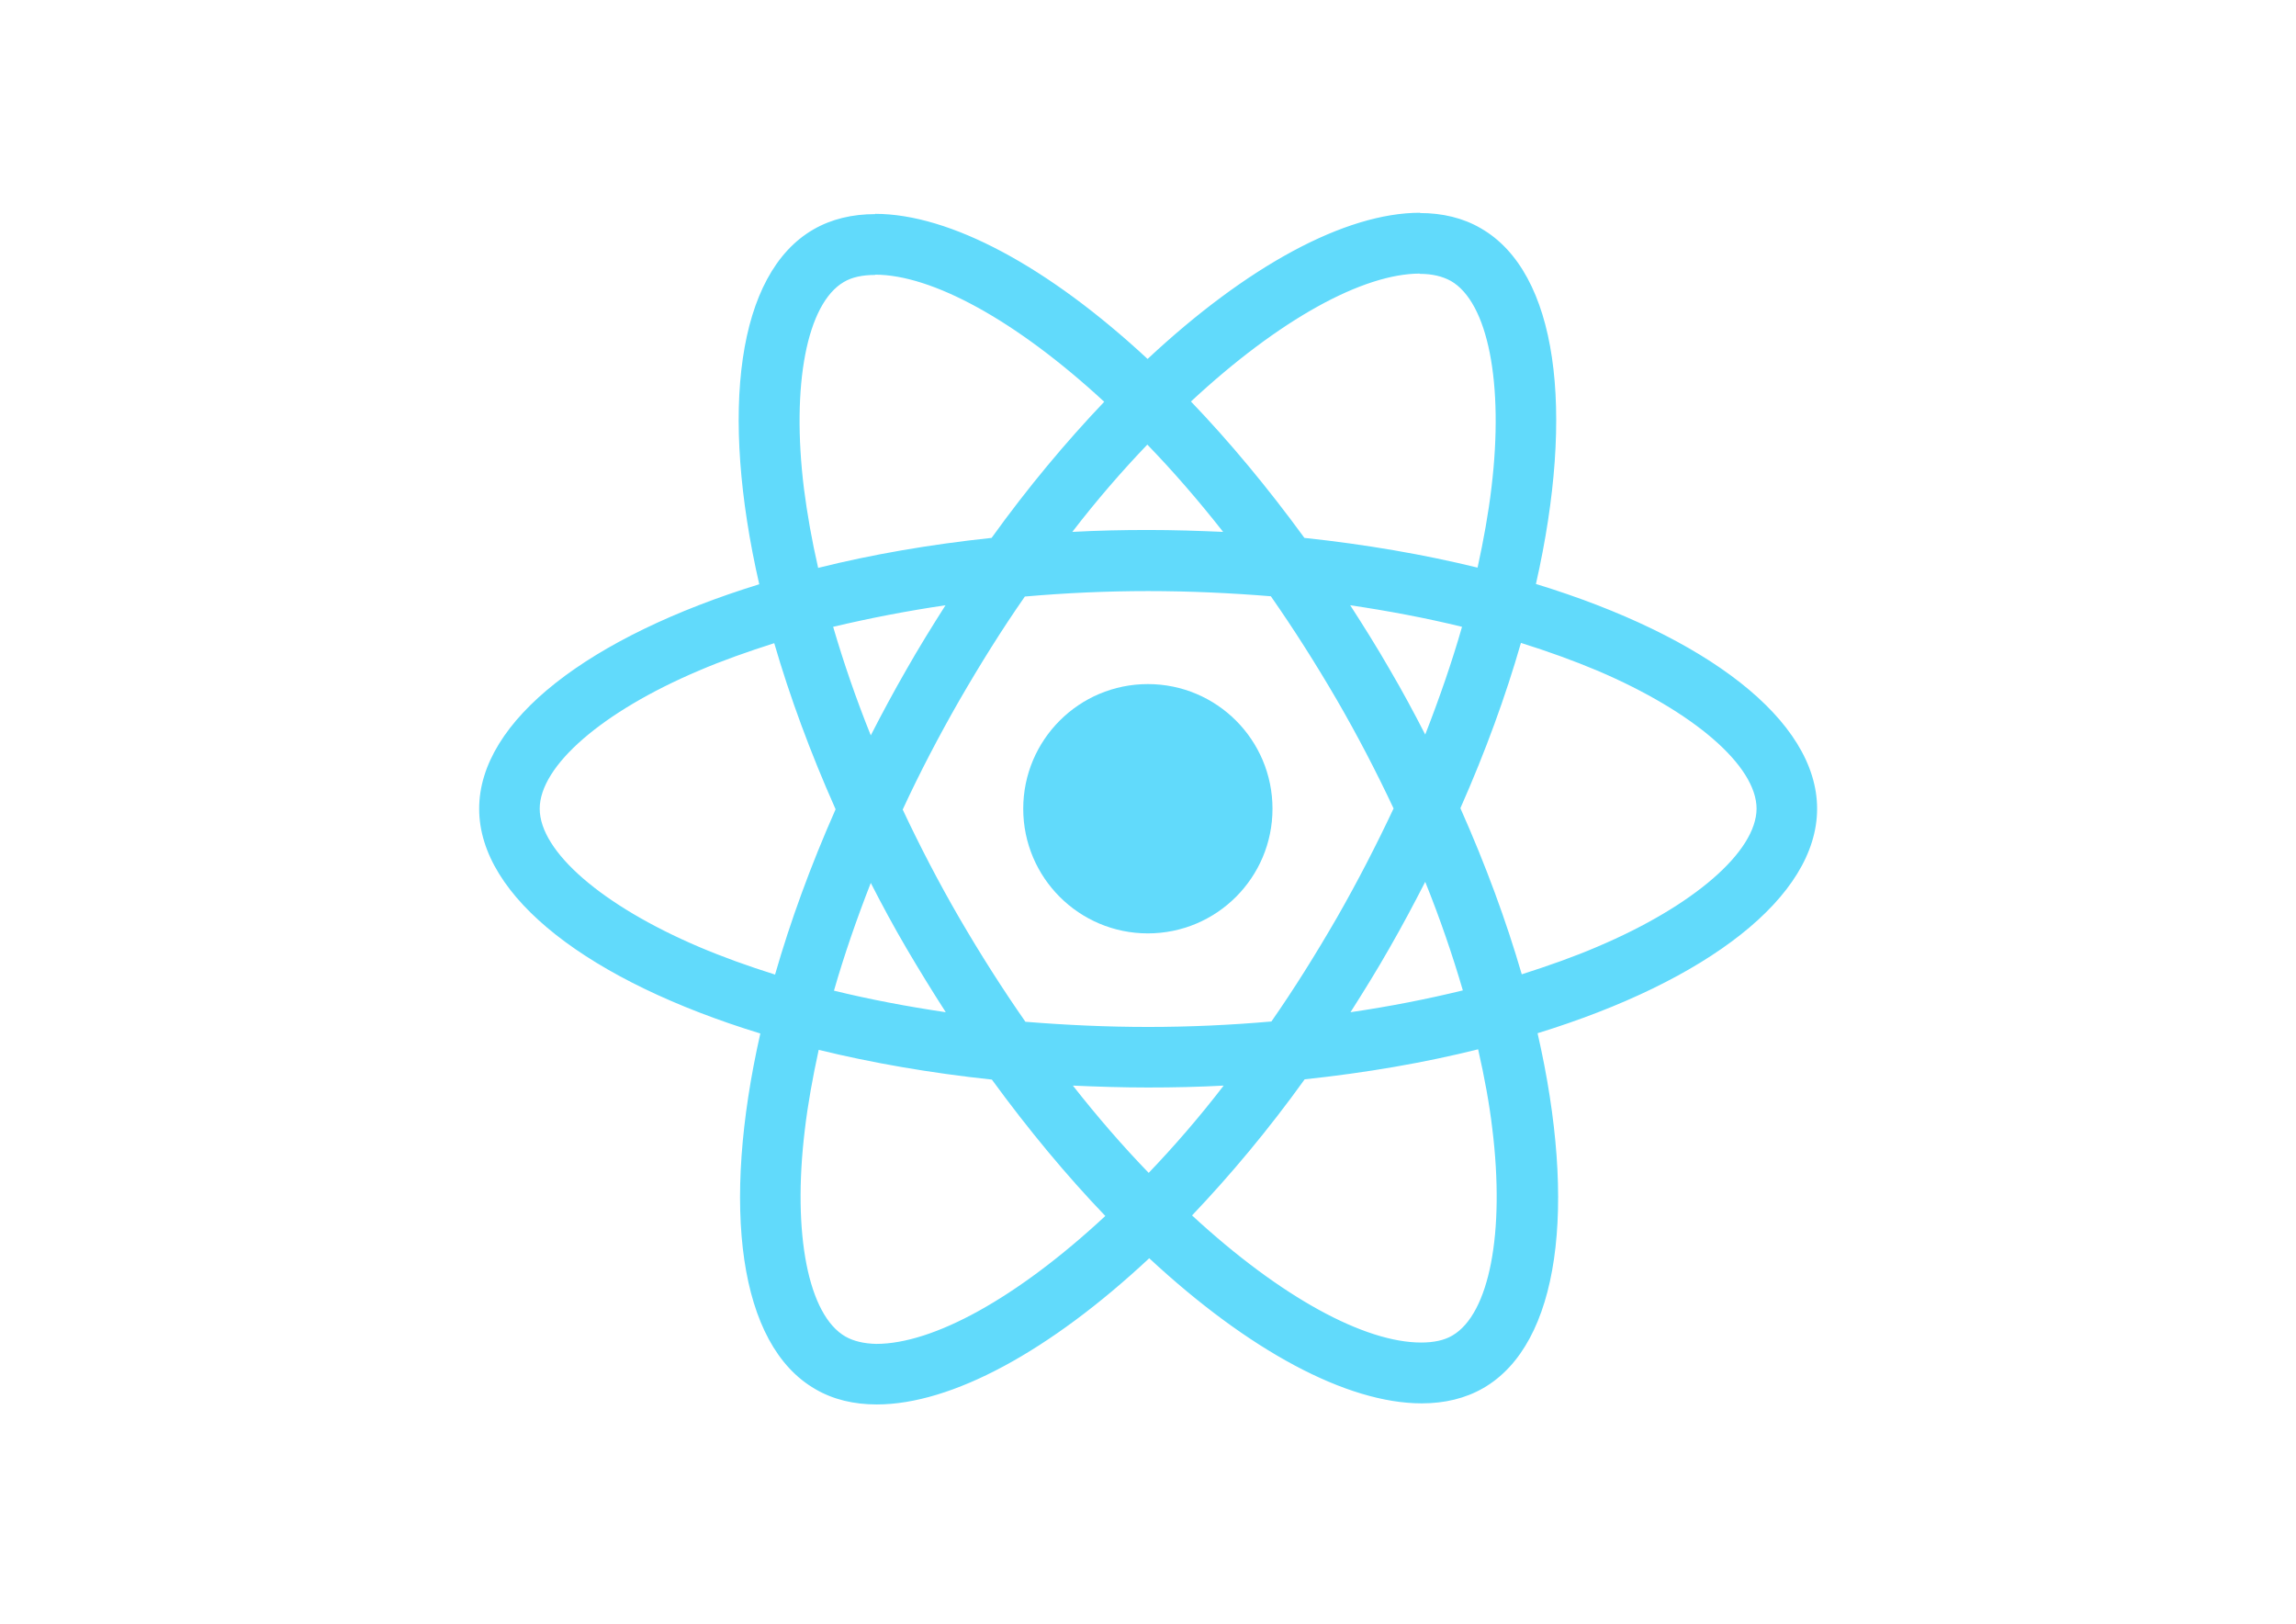
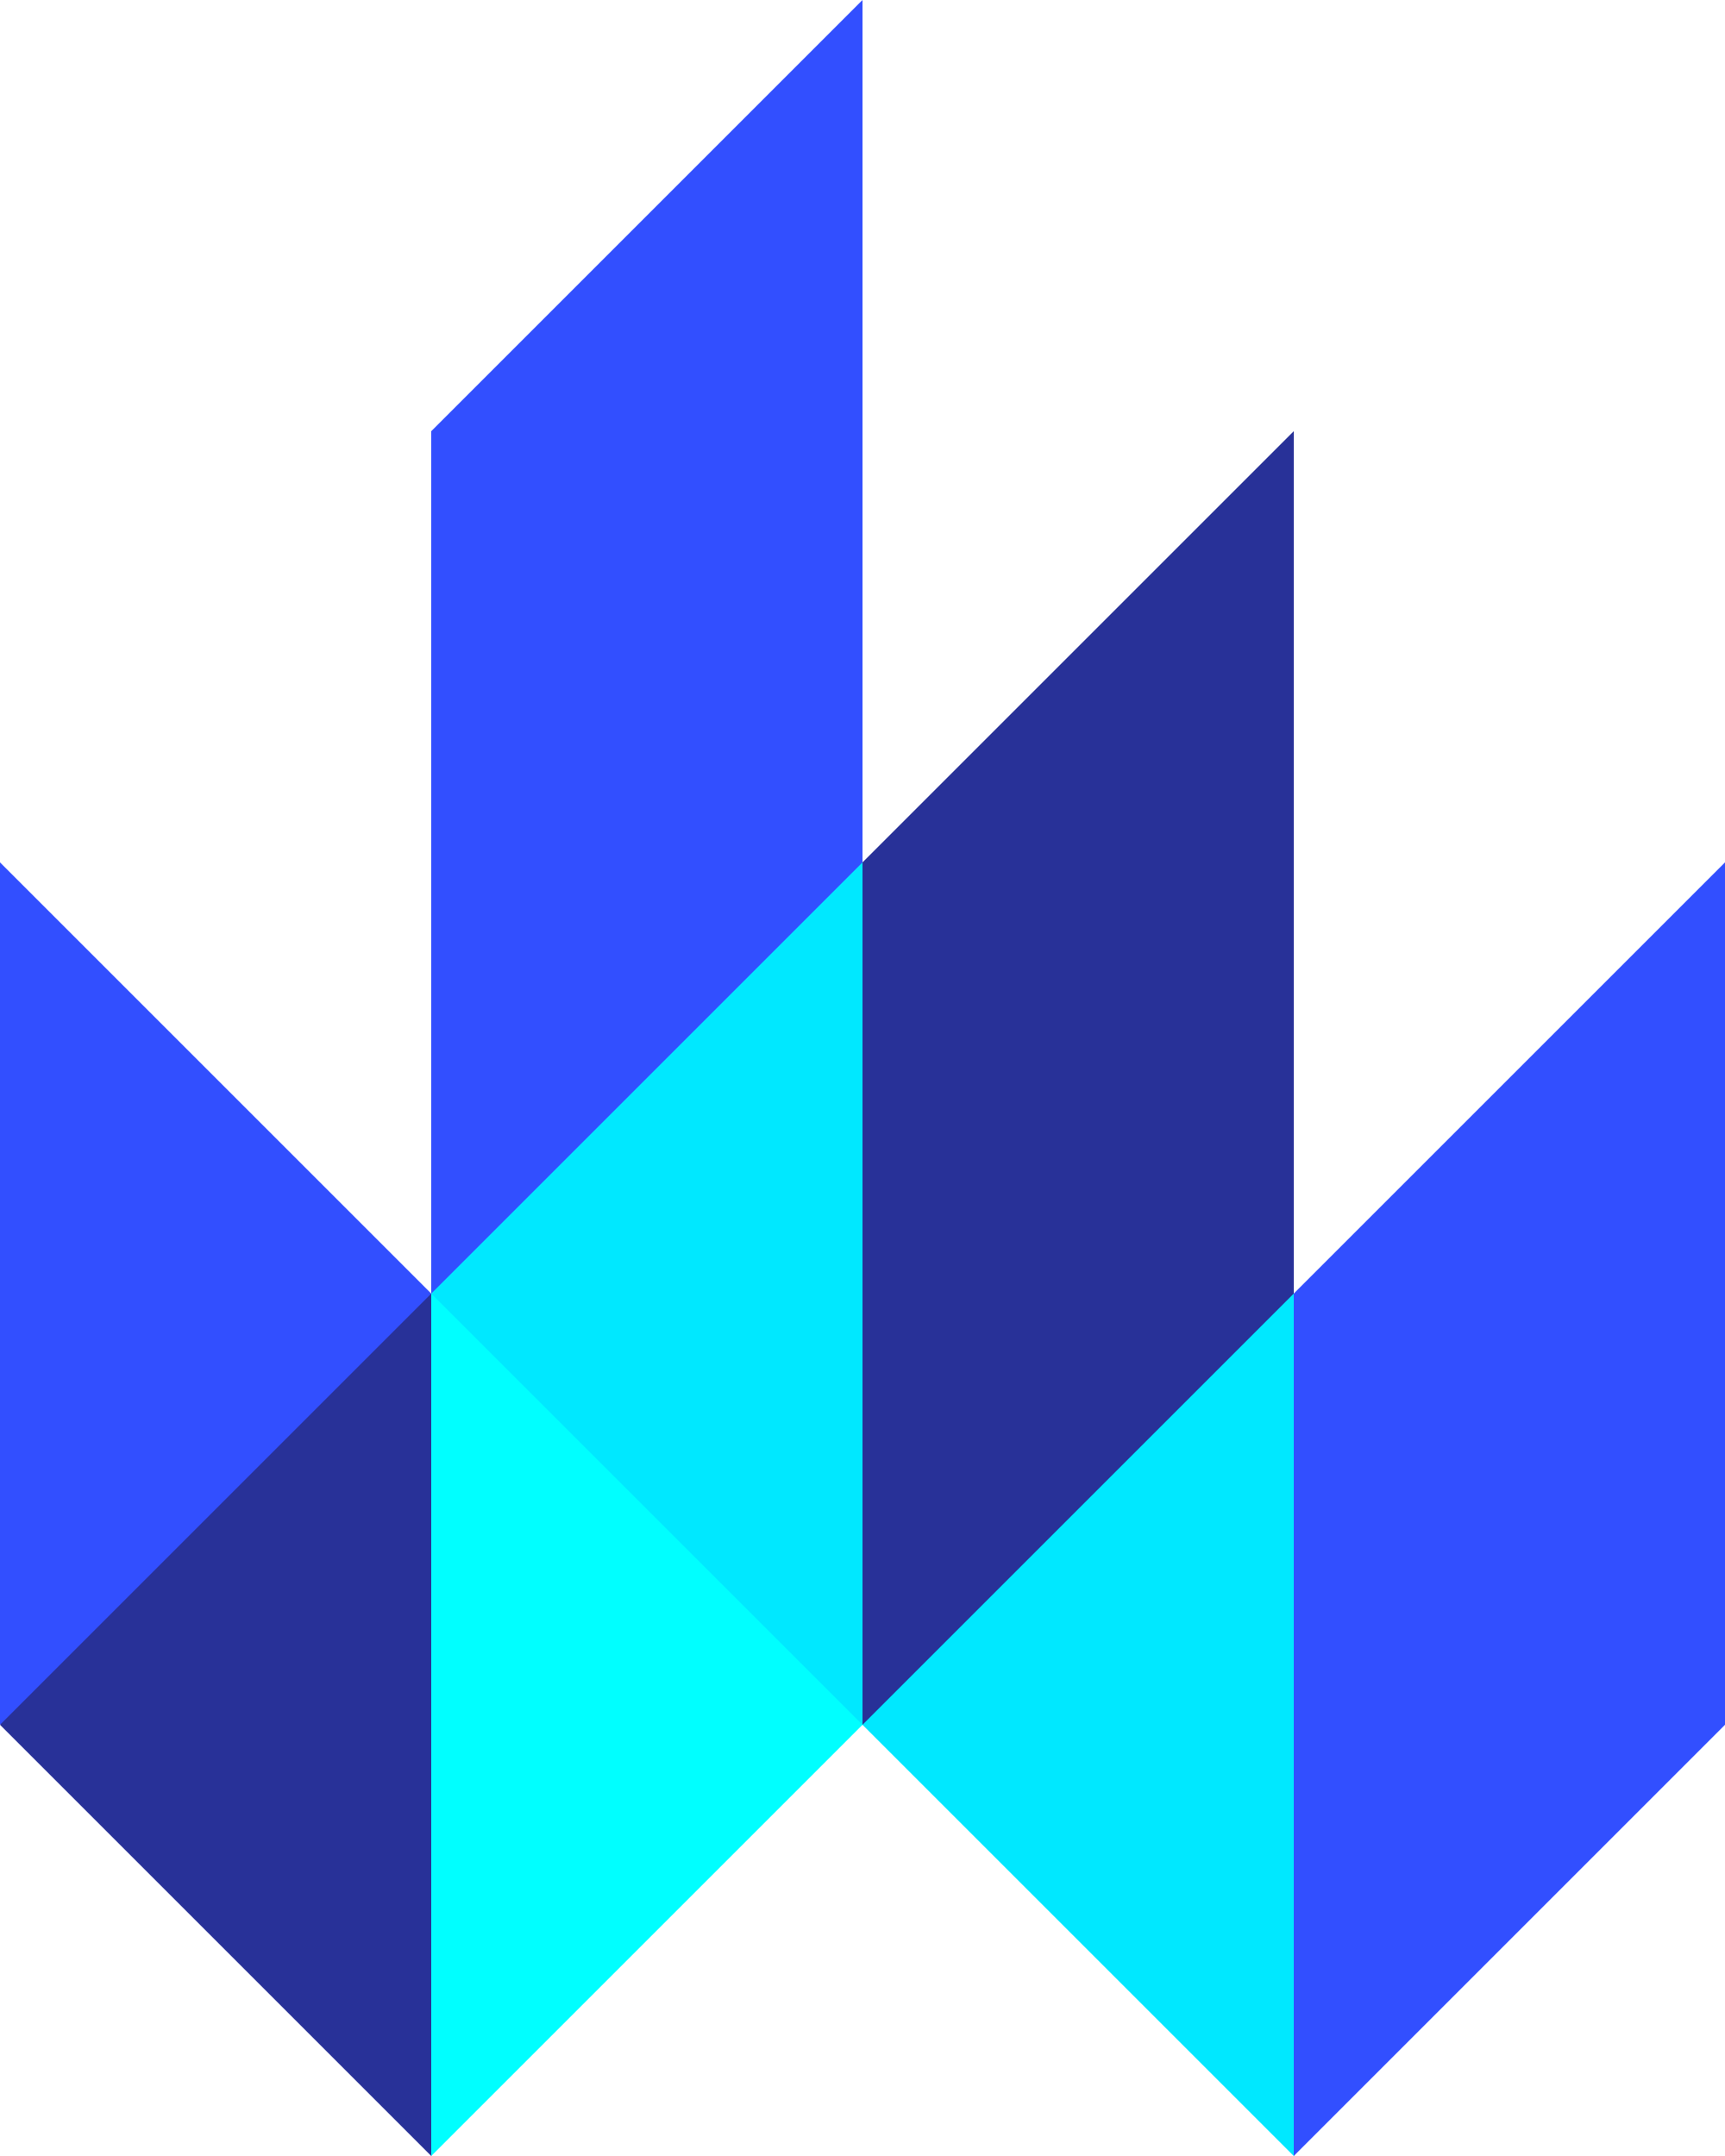
- <svg xmlns="http://www.w3.org/2000/svg" viewBox="0 0 841.9 595.3">
-   <g fill="#61DAFB">
-     <path d="M666.3 296.5c0-32.5-40.7-63.3-103.1-82.4 14.4-63.6 8-114.2-20.2-130.4-6.5-3.8-14.1-5.6-22.4-5.6v22.3c4.6 0 8.3.9 11.4 2.6 13.6 7.8 19.5 37.5 14.9 75.7-1.1 9.4-2.9 19.3-5.1 29.4-19.6-4.8-41-8.5-63.5-10.9-13.5-18.5-27.5-35.3-41.6-50 32.6-30.3 63.2-46.9 84-46.9V78c-27.5 0-63.5 19.6-99.9 53.6-36.4-33.8-72.4-53.2-99.9-53.2v22.3c20.7 0 51.4 16.5 84 46.6-14 14.7-28 31.4-41.3 49.9-22.6 2.4-44 6.1-63.6 11-2.3-10-4-19.7-5.2-29-4.7-38.2 1.1-67.9 14.6-75.8 3-1.8 6.9-2.6 11.5-2.6V78.5c-8.4 0-16 1.8-22.6 5.6-28.1 16.2-34.4 66.7-19.9 130.1-62.2 19.2-102.7 49.9-102.7 82.3 0 32.5 40.7 63.3 103.1 82.4-14.4 63.6-8 114.2 20.2 130.4 6.5 3.8 14.1 5.6 22.5 5.6 27.5 0 63.5-19.6 99.9-53.6 36.4 33.8 72.4 53.2 99.9 53.2 8.4 0 16-1.8 22.6-5.6 28.1-16.2 34.4-66.7 19.9-130.1 62-19.1 102.5-49.9 102.5-82.3zm-130.2-66.7c-3.7 12.9-8.3 26.2-13.5 39.5-4.1-8-8.4-16-13.1-24-4.6-8-9.5-15.8-14.4-23.4 14.2 2.1 27.9 4.7 41 7.9zm-45.8 106.5c-7.8 13.5-15.8 26.3-24.1 38.2-14.9 1.3-30 2-45.2 2-15.1 0-30.2-.7-45-1.9-8.3-11.9-16.4-24.6-24.2-38-7.6-13.1-14.5-26.4-20.8-39.8 6.2-13.4 13.2-26.8 20.7-39.9 7.8-13.5 15.8-26.3 24.1-38.2 14.9-1.3 30-2 45.2-2 15.1 0 30.2.7 45 1.9 8.3 11.9 16.4 24.6 24.2 38 7.6 13.1 14.5 26.4 20.8 39.8-6.3 13.4-13.2 26.8-20.7 39.9zm32.3-13c5.4 13.4 10 26.8 13.8 39.8-13.1 3.2-26.9 5.9-41.2 8 4.9-7.7 9.8-15.6 14.4-23.7 4.6-8 8.9-16.1 13-24.1zM421.2 430c-9.3-9.6-18.6-20.3-27.8-32 9 .4 18.2.7 27.5.7 9.4 0 18.7-.2 27.8-.7-9 11.7-18.3 22.4-27.5 32zm-74.4-58.9c-14.2-2.1-27.9-4.7-41-7.9 3.7-12.9 8.3-26.2 13.5-39.5 4.1 8 8.4 16 13.1 24 4.7 8 9.5 15.8 14.4 23.4zM420.7 163c9.3 9.6 18.6 20.3 27.8 32-9-.4-18.2-.7-27.5-.7-9.4 0-18.7.2-27.8.7 9-11.7 18.3-22.4 27.5-32zm-74 58.9c-4.9 7.7-9.8 15.6-14.4 23.7-4.6 8-8.9 16-13 24-5.4-13.4-10-26.8-13.8-39.8 13.1-3.1 26.9-5.8 41.2-7.9zm-90.5 125.2c-35.4-15.1-58.3-34.9-58.3-50.6 0-15.7 22.9-35.6 58.3-50.6 8.6-3.7 18-7 27.7-10.1 5.7 19.6 13.2 40 22.5 60.9-9.2 20.8-16.6 41.1-22.2 60.6-9.9-3.1-19.3-6.5-28-10.2zM310 490c-13.6-7.8-19.5-37.5-14.9-75.7 1.1-9.4 2.9-19.3 5.1-29.4 19.6 4.8 41 8.5 63.5 10.9 13.5 18.5 27.5 35.3 41.6 50-32.6 30.3-63.2 46.9-84 46.9-4.5-.1-8.3-1-11.3-2.7zm237.2-76.2c4.7 38.2-1.1 67.9-14.6 75.8-3 1.8-6.9 2.6-11.5 2.6-20.7 0-51.4-16.5-84-46.6 14-14.7 28-31.4 41.3-49.9 22.6-2.4 44-6.1 63.6-11 2.3 10.1 4.1 19.8 5.2 29.1zm38.5-66.7c-8.6 3.7-18 7-27.7 10.1-5.7-19.6-13.2-40-22.5-60.9 9.2-20.8 16.6-41.1 22.2-60.6 9.9 3.1 19.3 6.5 28.1 10.2 35.4 15.1 58.3 34.9 58.3 50.6-.1 15.7-23 35.6-58.4 50.6zM320.8 78.4z" />
-     <circle cx="420.9" cy="296.5" r="45.7" />
-     <path d="M520.5 78.1z" />
-   </g>
+ <svg xmlns="http://www.w3.org/2000/svg" viewBox="0 0 160 200" version="1.1" id="svg12" width="160" height="200">
+   <defs id="defs16" />
+   <view id="flame" viewBox="0 0 160 200" />
+   <view id="name" viewBox="240 78 185 122" />
+   <path fill="#00e8ff" d="m 40,120 20,-60 90,90 -30,50 -40,-40 H 60" id="path4" />
+   <path fill="#283198" d="M 80,160 V 80 l 40,-40 v 80 M 0,160 40,200 60,160 40,120 H 20" id="path6" />
+   <path fill="#324fff" d="M 40,120 V 40 L 80,0 v 80 m 40,120 v -80 l 40,-40 v 80 M 0,160 V 80 l 40,40" id="path8" />
+   <path fill="#00ffff" d="m 40,200 v -80 l 40,40" id="path10" />
</svg>
